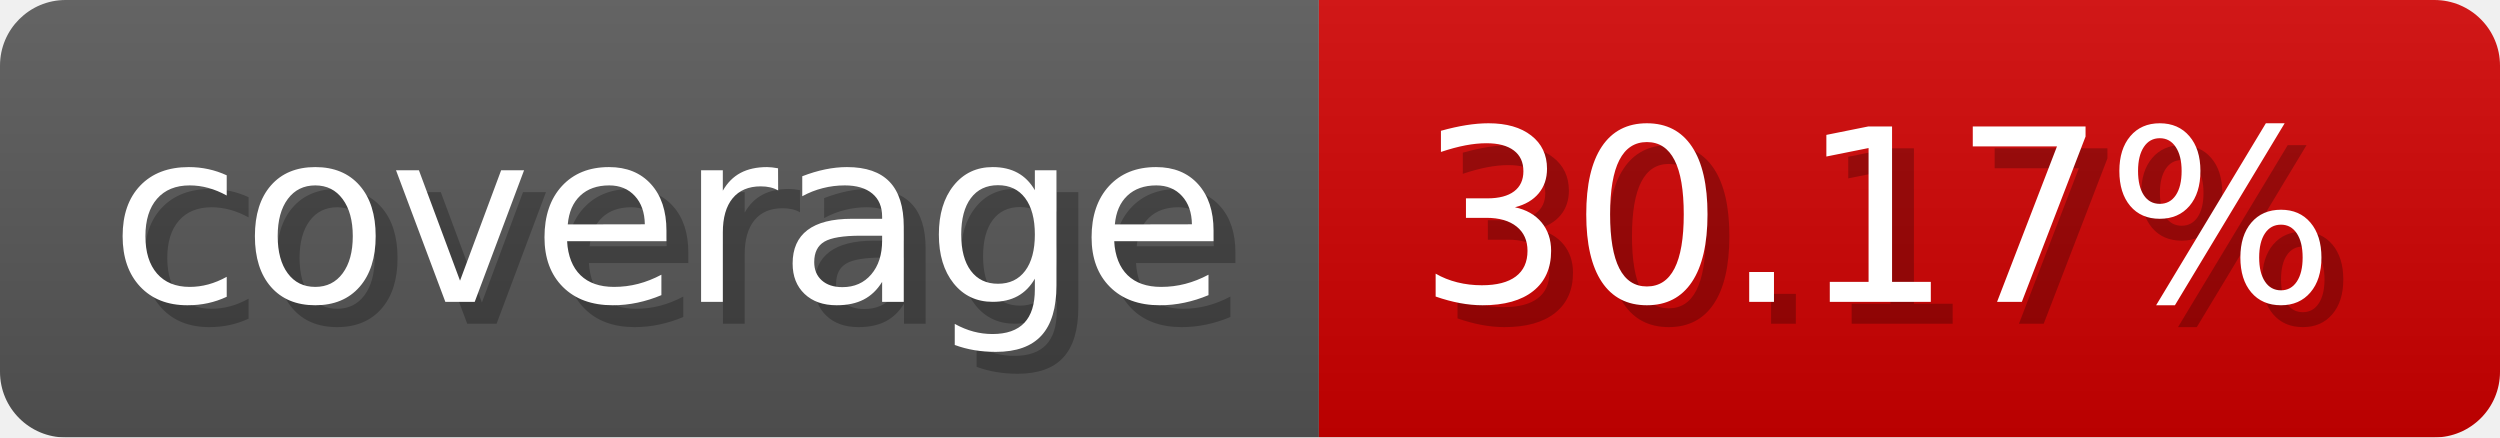
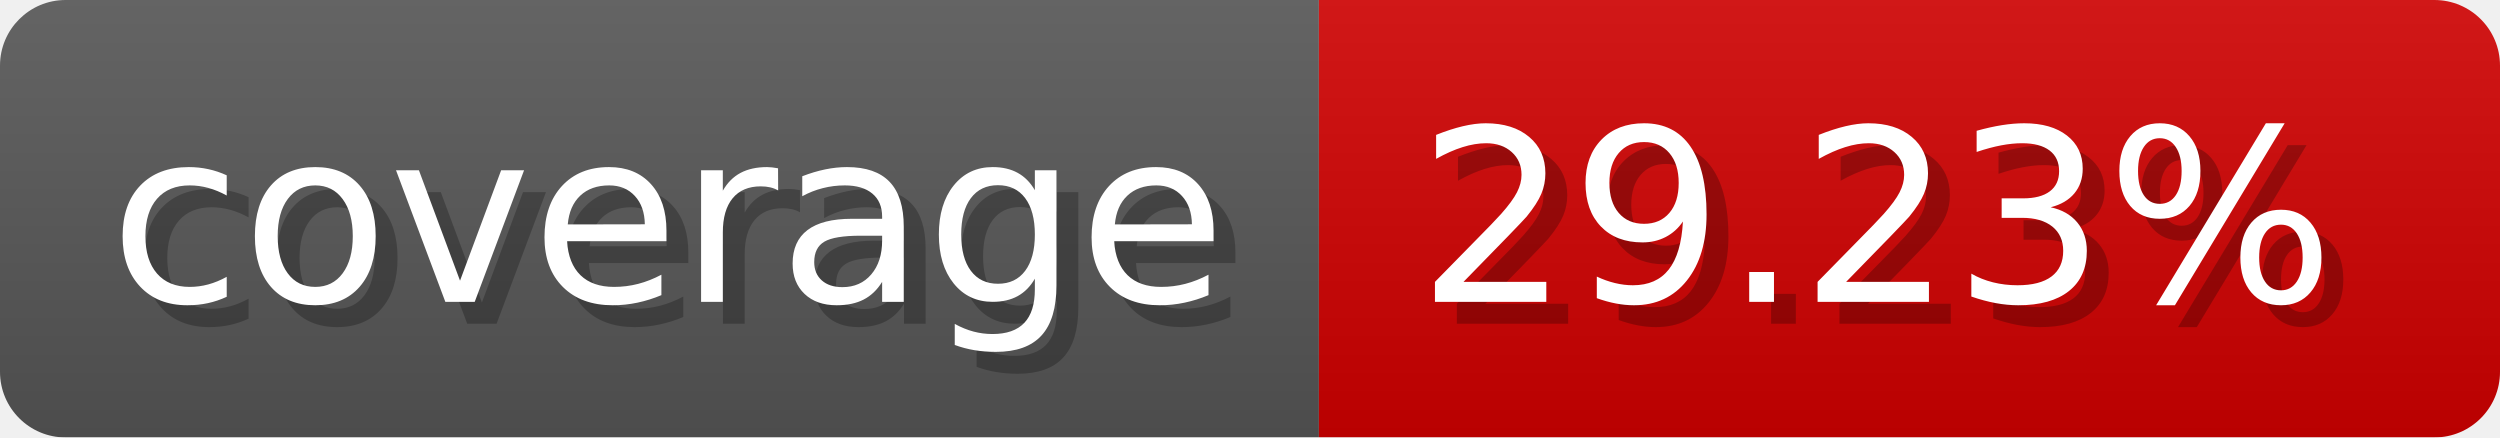
- <svg xmlns="http://www.w3.org/2000/svg" width="114.3" height="20" viewBox="0 0 1143 200" role="img" aria-label="coverage: 30.17%">
-   <linearGradient id="IoVCW" x2="0" y2="100%">
+ <svg xmlns="http://www.w3.org/2000/svg" width="114.3" height="20" viewBox="0 0 1143 200" role="img" aria-label="coverage: 29.23%">
+   <linearGradient id="VoYWY" x2="0" y2="100%">
    <stop offset="0" stop-opacity=".1" stop-color="#EEE" />
    <stop offset="1" stop-opacity=".1" />
  </linearGradient>
-   <mask id="IWRhE">
+   <mask id="FWtwd">
    <rect width="1143" height="200" rx="30" fill="#FFF" />
  </mask>
-   <g mask="url(#IWRhE)">
+   <g mask="url(#FWtwd)">
    <rect width="603" height="200" fill="#555" />
    <rect width="540" height="200" fill="#ce0000" x="603" />
-     <rect width="1143" height="200" fill="url(#IoVCW)" />
+     <rect width="1143" height="200" fill="url(#VoYWY)" />
  </g>
  <g aria-hidden="true" fill="#fff" text-anchor="start" font-family="Verdana,DejaVu Sans,sans-serif" font-size="110">
    <text x="60" y="148" textLength="503" fill="#000" opacity="0.25">coverage</text>
    <text x="50" y="138" textLength="503">coverage</text>
-     <text x="658" y="148" textLength="440" fill="#000" opacity="0.25">30.17%</text>
-     <text x="648" y="138" textLength="440">30.17%</text>
+     <text x="658" y="148" textLength="440" fill="#000" opacity="0.25">29.23%</text>
+     <text x="648" y="138" textLength="440">29.23%</text>
  </g>
</svg>
